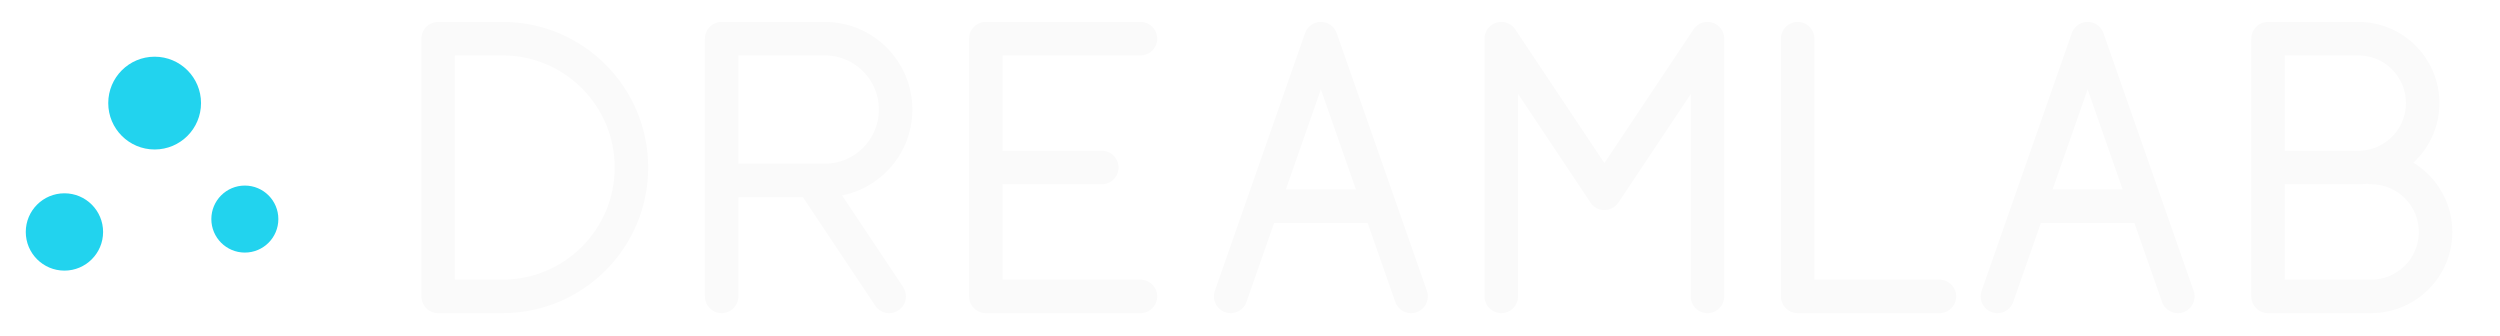
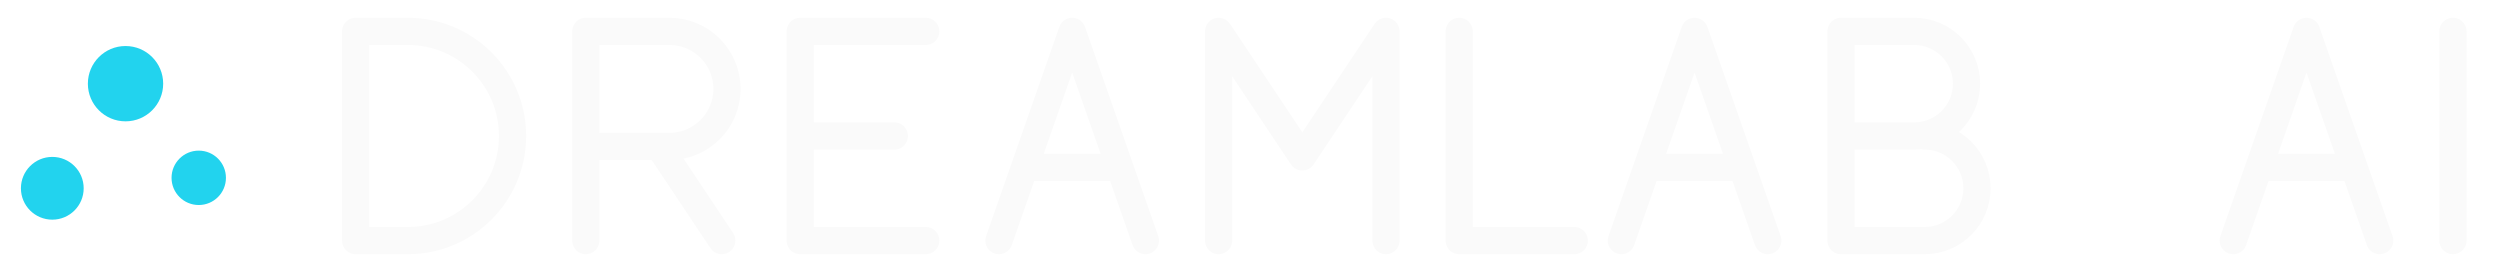
- <svg xmlns="http://www.w3.org/2000/svg" viewBox="0 0 194 26" width="194" height="26" role="img" aria-label="DreamLab">
+ <svg xmlns="http://www.w3.org/2000/svg" viewBox="0 0 239 26" width="239" height="26" role="img" aria-label="DreamLab AI">
  <style>
    .hn{transform-box:fill-box;transform-origin:center;animation:hp 2.8s ease-in-out infinite}
    .hn2{animation-delay:.45s}.hn3{animation-delay:.9s}
    .hl{stroke-dasharray:20;stroke-dashoffset:20;animation:hd 1s ease-out forwards}.hl2{animation-delay:.25s}
    @keyframes hp{0%,100%{opacity:.7;transform:scale(1)}50%{opacity:1;transform:scale(1.4)}}
    @keyframes hd{to{stroke-dashoffset:0}}
    @media (prefers-reduced-motion:reduce){*{animation:none!important;stroke-dashoffset:0!important}}
  </style>
  <g stroke="#22D3EE" stroke-width="1.4" stroke-linecap="round" opacity=".8">
    <line class="hl" x1="5" y1="18" x2="12" y2="8" />
    <line class="hl hl2" x1="12" y1="8" x2="19" y2="17" />
  </g>
  <g fill="#22D3EE">
    <circle class="hn" cx="5" cy="18" r="3" />
    <circle class="hn hn2" cx="12" cy="8" r="3.6" />
    <circle class="hn hn3" cx="19" cy="17" r="2.6" />
  </g>
  <g transform="translate(34,3)">
-     <path d="M0,0 H5 A10,10 0 0,1 5,20 H0 Z M22,20 V0 H30 A5.5,5.5 0 0,1 30,11 H22 M29,11 L35,20 M54.5,0 H42.5 V20 H54.5 M42.5,10 H51.5 M61.5,20 L68.5,0 L75.5,20 M64.3,13 H72.7 M82.5,20 V0 L90.5,12 L98.5,0 V20 M105.5,0 V20 H116.5 M121,20 L128,0 L135,20 M123.8,13 H132.2 M142,10 V0 H149 A5,5 0 0,1 149,10 H142 V20 H150 A5,5 0 0,0 150,10" fill="none" stroke="#FAFAFA" stroke-width="2.6" stroke-linejoin="round" stroke-linecap="round" />
+     <path d="M0,0 H5 A10,10 0 0,1 5,20 H0 Z M22,20 V0 H30 A5.5,5.5 0 0,1 30,11 H22 M29,11 L35,20 M54.5,0 H42.5 V20 H54.5 M42.5,10 H51.5 M61.5,20 L68.5,0 L75.5,20 M64.3,13 H72.7 M82.5,20 V0 L90.5,12 L98.5,0 V20 M105.5,0 V20 H116.5 M121,20 L128,0 L135,20 M123.8,13 H132.2 M142,10 V0 H149 A5,5 0 0,1 149,10 H142 V20 H150 A5,5 0 0,0 150,10 M179.5,20 L186.5,0 L193.5,20 M182.3,13 H190.7 M200.5,0 V20" fill="none" stroke="#FAFAFA" stroke-width="2.6" stroke-linejoin="round" stroke-linecap="round" />
  </g>
</svg>
